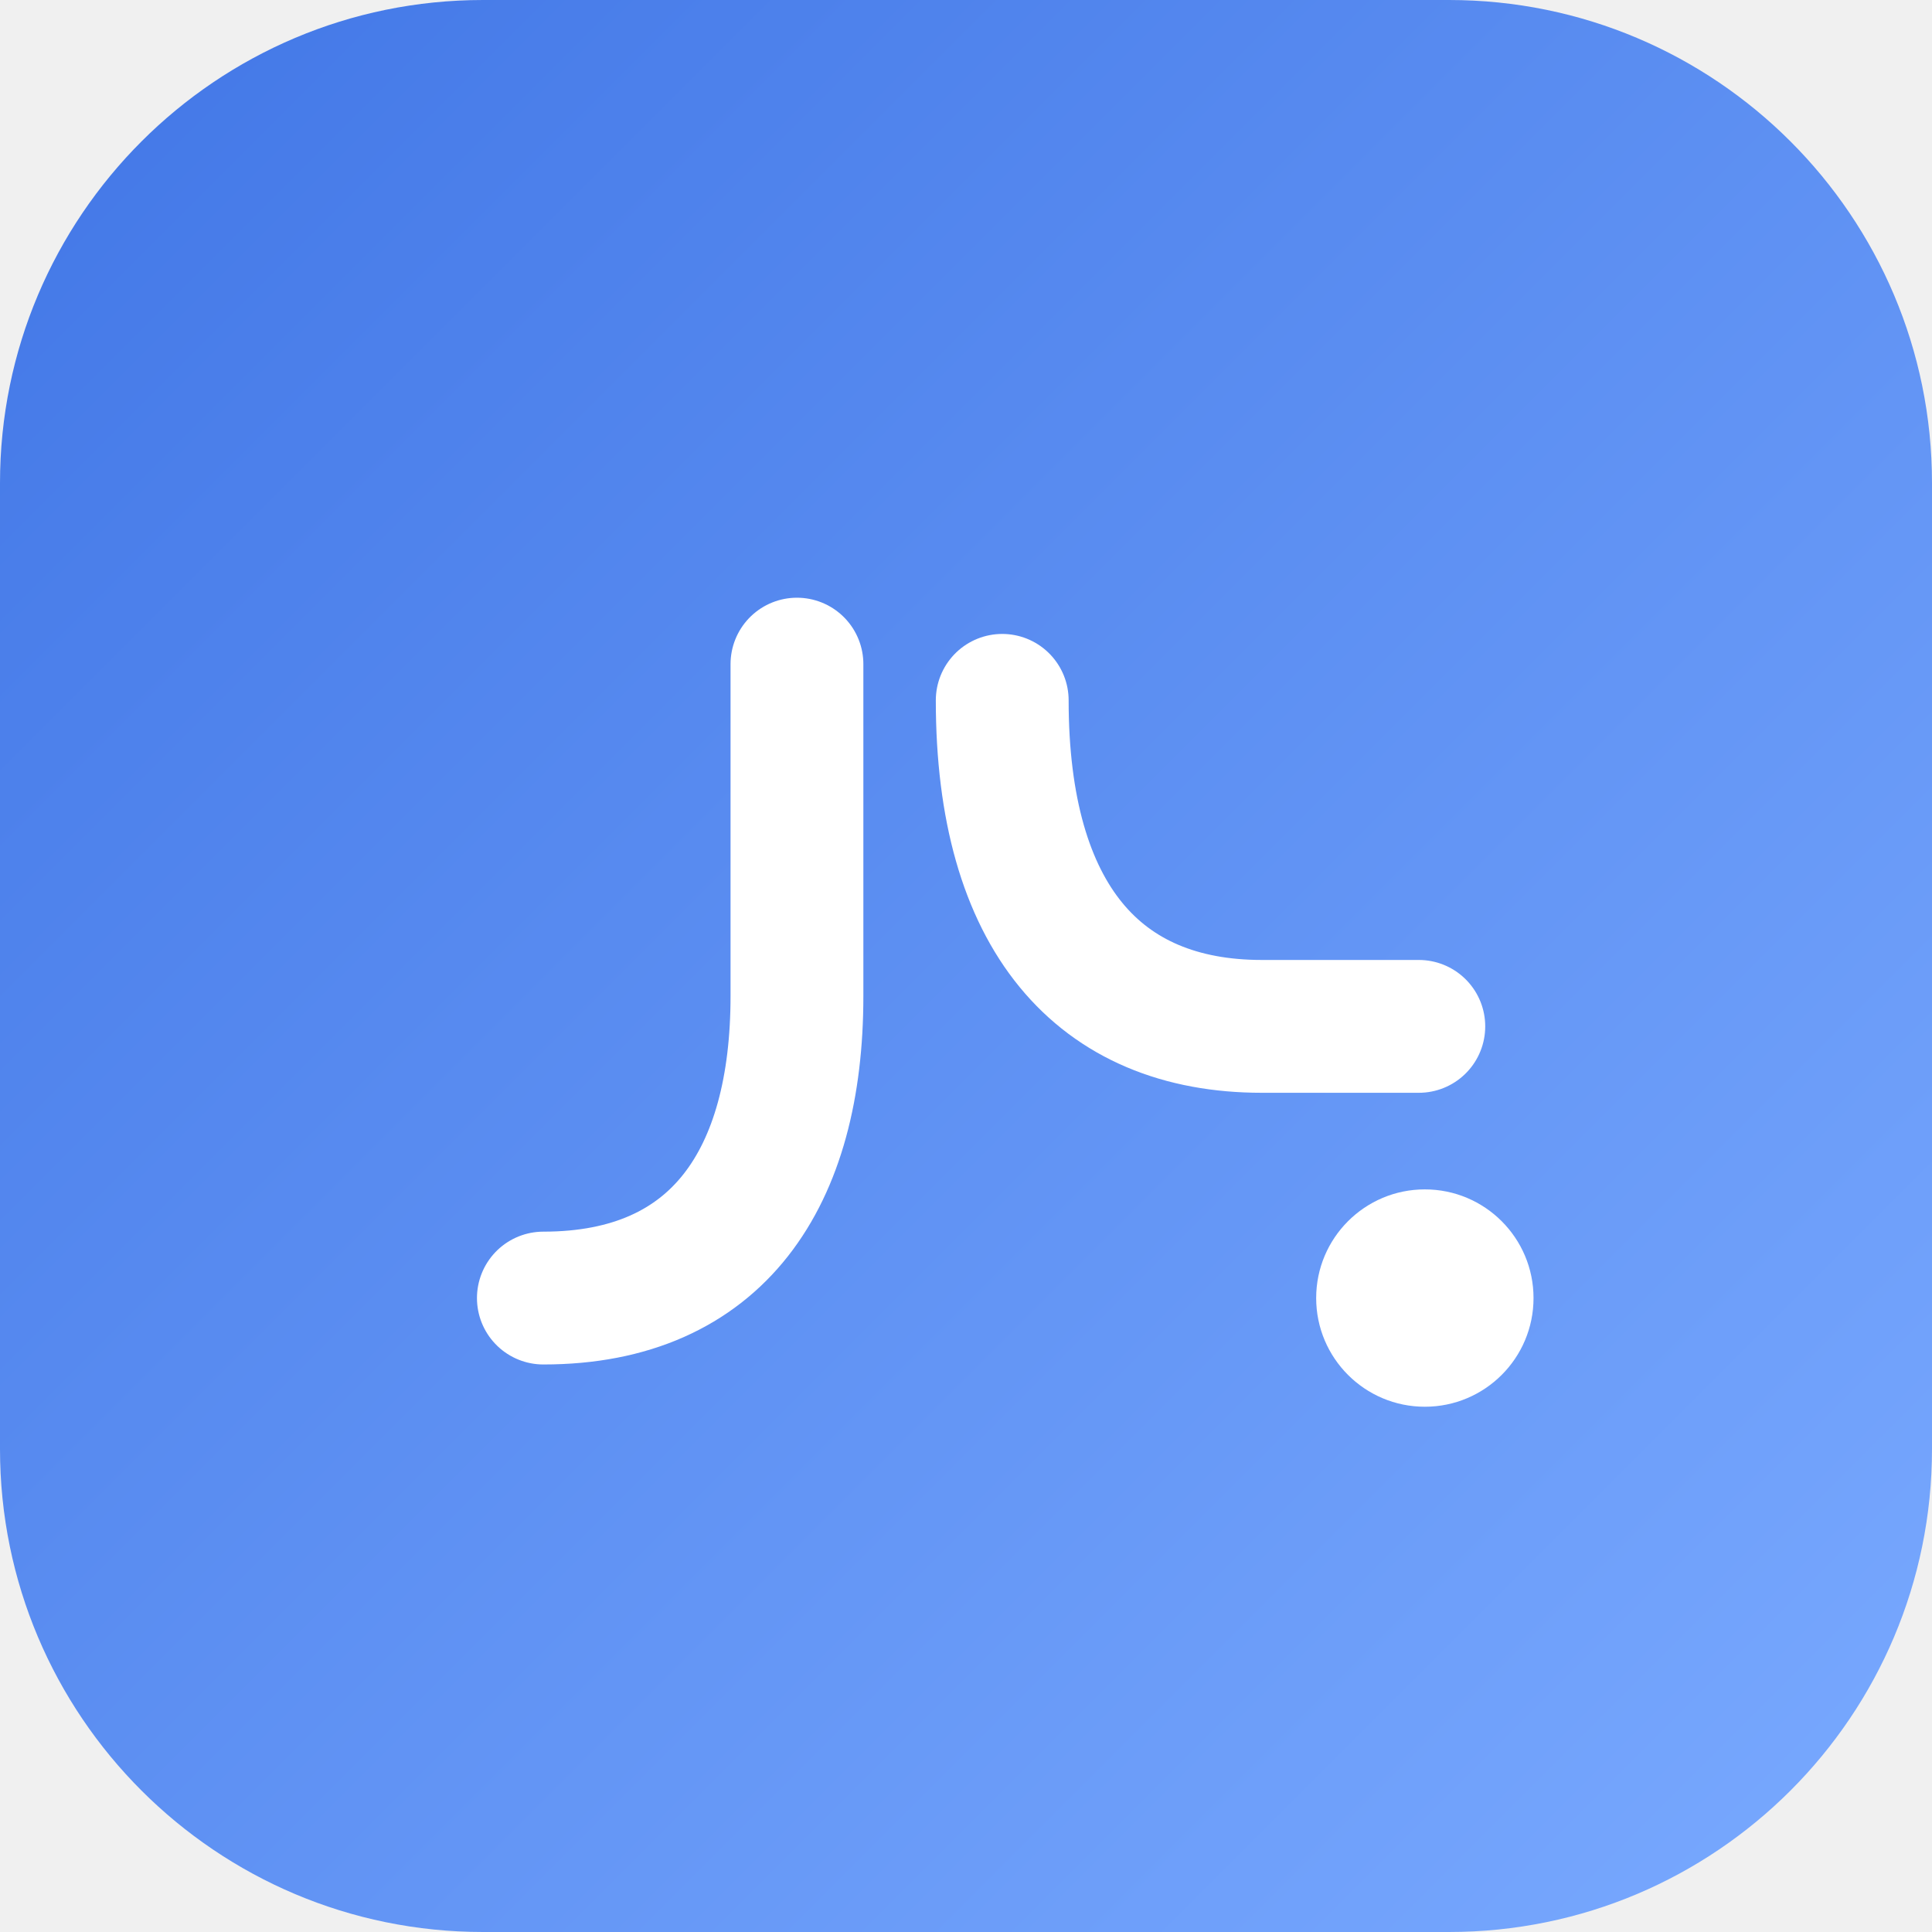
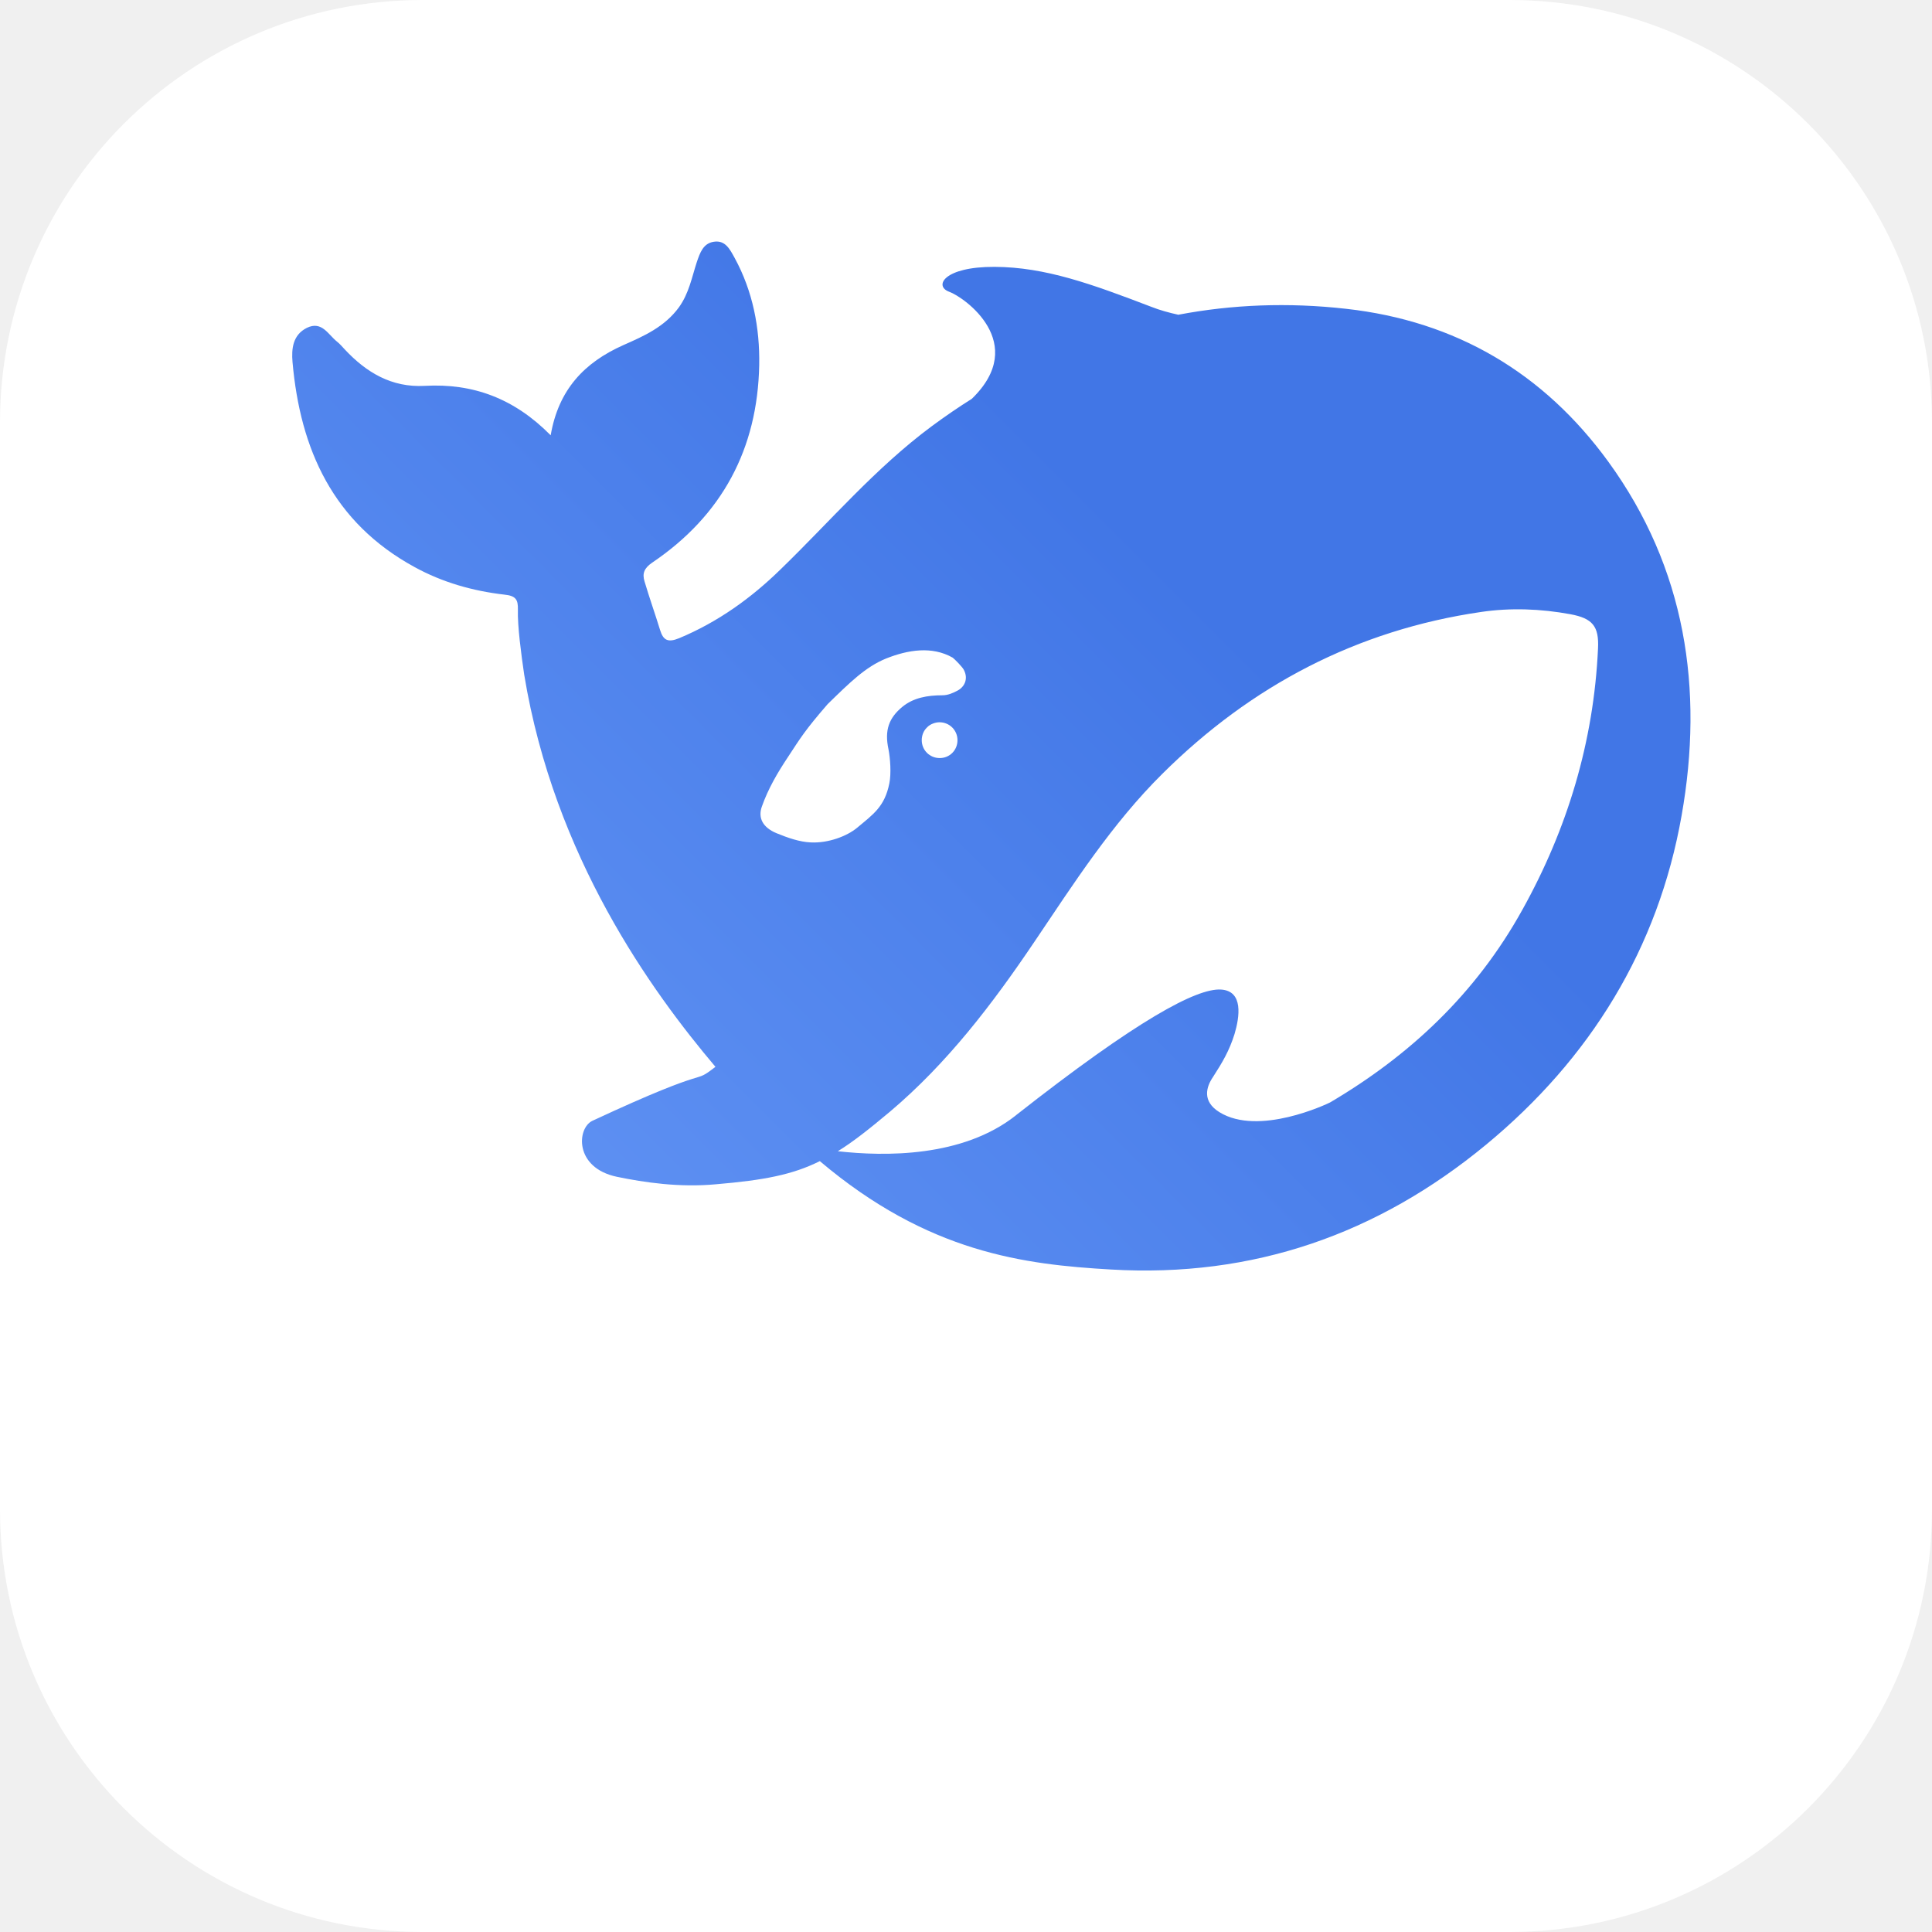
- <svg xmlns="http://www.w3.org/2000/svg" viewBox="0 0 32 32">
+ <svg xmlns="http://www.w3.org/2000/svg" viewBox="0 0 32 32" fill="none">
  <defs>
-     <linearGradient id="g" x1="0" y1="0" x2="1" y2="1">
+     <linearGradient id="whale" x1="7" y1="7" x2="27" y2="27" gradientUnits="userSpaceOnUse">
      <stop offset="0" stop-color="#4176e6" />
      <stop offset="1" stop-color="#7aaaff" />
    </linearGradient>
  </defs>
-   <rect width="32" height="32" rx="8" fill="url(#g)" />
-   <path d="M9 21.5c2.9 0 4.2-2 4.2-5V11" stroke="#fff" stroke-width="2.2" stroke-linecap="round" fill="none" />
-   <path d="M16.6 11.6c0 3.6 1.6 5.4 4.3 5.4h2.6" stroke="#fff" stroke-width="2.2" stroke-linecap="round" fill="none" />
-   <circle cx="23.6" cy="21.5" r="1.8" fill="#fff" />
+   <rect width="32" height="32" rx="7" fill="#ffffff" />
+   <g transform="translate(4 4) scale(-1 1) translate(-24 0)">
+     <path d="M22.917 1.43C22.671 1.31 22.566 1.539 22.422 1.655C22.373 1.693 22.332 1.742 22.29 1.787C21.932 2.17 21.513 2.421 20.966 2.391C20.166 2.346 19.483 2.598 18.879 3.21C18.75 2.455 18.324 2.005 17.675 1.716C17.335 1.566 16.992 1.415 16.754 1.089C16.588 0.856 16.542 0.597 16.459 0.342C16.406 0.188 16.354 0.03 16.176 0.004C15.984 -0.026 15.908 0.135 15.833 0.27C15.531 0.822 15.414 1.43 15.425 2.046C15.452 3.432 16.037 4.535 17.199 5.32C17.331 5.41 17.365 5.5 17.324 5.632C17.244 5.902 17.15 6.165 17.067 6.435C17.014 6.608 16.935 6.646 16.75 6.57C16.112 6.304 15.561 5.909 15.074 5.433C14.248 4.633 13.5 3.751 12.568 3.06C12.349 2.898 12.13 2.748 11.903 2.605C10.952 1.682 12.028 0.923 12.277 0.833C12.537 0.739 12.367 0.416 11.526 0.42C10.684 0.424 9.914 0.706 8.933 1.081C8.789 1.138 8.638 1.179 8.484 1.213C7.593 1.044 6.668 1.006 5.702 1.115C3.883 1.318 2.43 2.178 1.362 3.646C0.079 5.41 -0.223 7.415 0.147 9.506C0.535 11.71 1.66 13.535 3.389 14.962C5.181 16.441 7.246 17.166 9.601 17.027C11.032 16.944 12.624 16.753 14.421 15.232C14.874 15.458 15.35 15.548 16.138 15.615C16.746 15.672 17.331 15.585 17.784 15.491C18.493 15.341 18.444 14.684 18.188 14.564C16.108 13.595 16.565 13.989 16.15 13.67C17.206 12.42 18.82 10.198 19.318 7.172C19.367 6.838 19.43 6.368 19.422 6.097C19.418 5.932 19.456 5.868 19.645 5.849C20.166 5.789 20.671 5.647 21.136 5.391C22.483 4.655 23.027 3.446 23.155 1.997C23.174 1.776 23.151 1.547 22.917 1.43ZM11.175 14.474C9.159 12.889 8.182 12.367 7.778 12.39C7.401 12.412 7.469 12.845 7.552 13.126C7.639 13.404 7.752 13.595 7.91 13.84C8.02 14.001 8.095 14.241 7.801 14.422C7.152 14.823 6.023 14.287 5.97 14.26C4.657 13.486 3.559 12.466 2.785 11.069C2.037 9.725 1.603 8.283 1.532 6.744C1.513 6.372 1.622 6.241 1.992 6.173C2.479 6.083 2.981 6.064 3.468 6.136C5.525 6.436 7.276 7.356 8.744 8.813C9.582 9.642 10.216 10.634 10.869 11.602C11.563 12.631 12.31 13.611 13.262 14.415C13.598 14.696 13.866 14.91 14.123 15.068C13.349 15.155 12.058 15.173 11.175 14.475L11.175 14.474ZM12.141 8.26C12.141 8.095 12.273 7.963 12.439 7.963C12.476 7.963 12.511 7.971 12.541 7.982C12.582 7.997 12.62 8.019 12.65 8.053C12.704 8.106 12.733 8.181 12.733 8.26C12.733 8.425 12.601 8.556 12.435 8.556C12.27 8.556 12.141 8.425 12.141 8.26ZM15.142 9.799C14.949 9.878 14.757 9.945 14.572 9.953C14.284 9.968 13.972 9.851 13.802 9.709C13.537 9.487 13.348 9.363 13.27 8.977C13.236 8.812 13.255 8.556 13.284 8.41C13.352 8.094 13.277 7.892 13.055 7.708C12.873 7.558 12.643 7.516 12.39 7.516C12.296 7.516 12.209 7.475 12.145 7.441C12.039 7.389 11.952 7.257 12.035 7.096C12.062 7.043 12.19 6.916 12.22 6.893C12.563 6.698 12.96 6.762 13.326 6.908C13.665 7.047 13.922 7.302 14.292 7.663C14.669 8.098 14.738 8.218 14.953 8.545C15.123 8.801 15.277 9.063 15.383 9.364C15.447 9.551 15.364 9.705 15.142 9.799Z" fill="url(#whale)" fill-rule="evenodd" clip-rule="evenodd" />
+   </g>
</svg>
